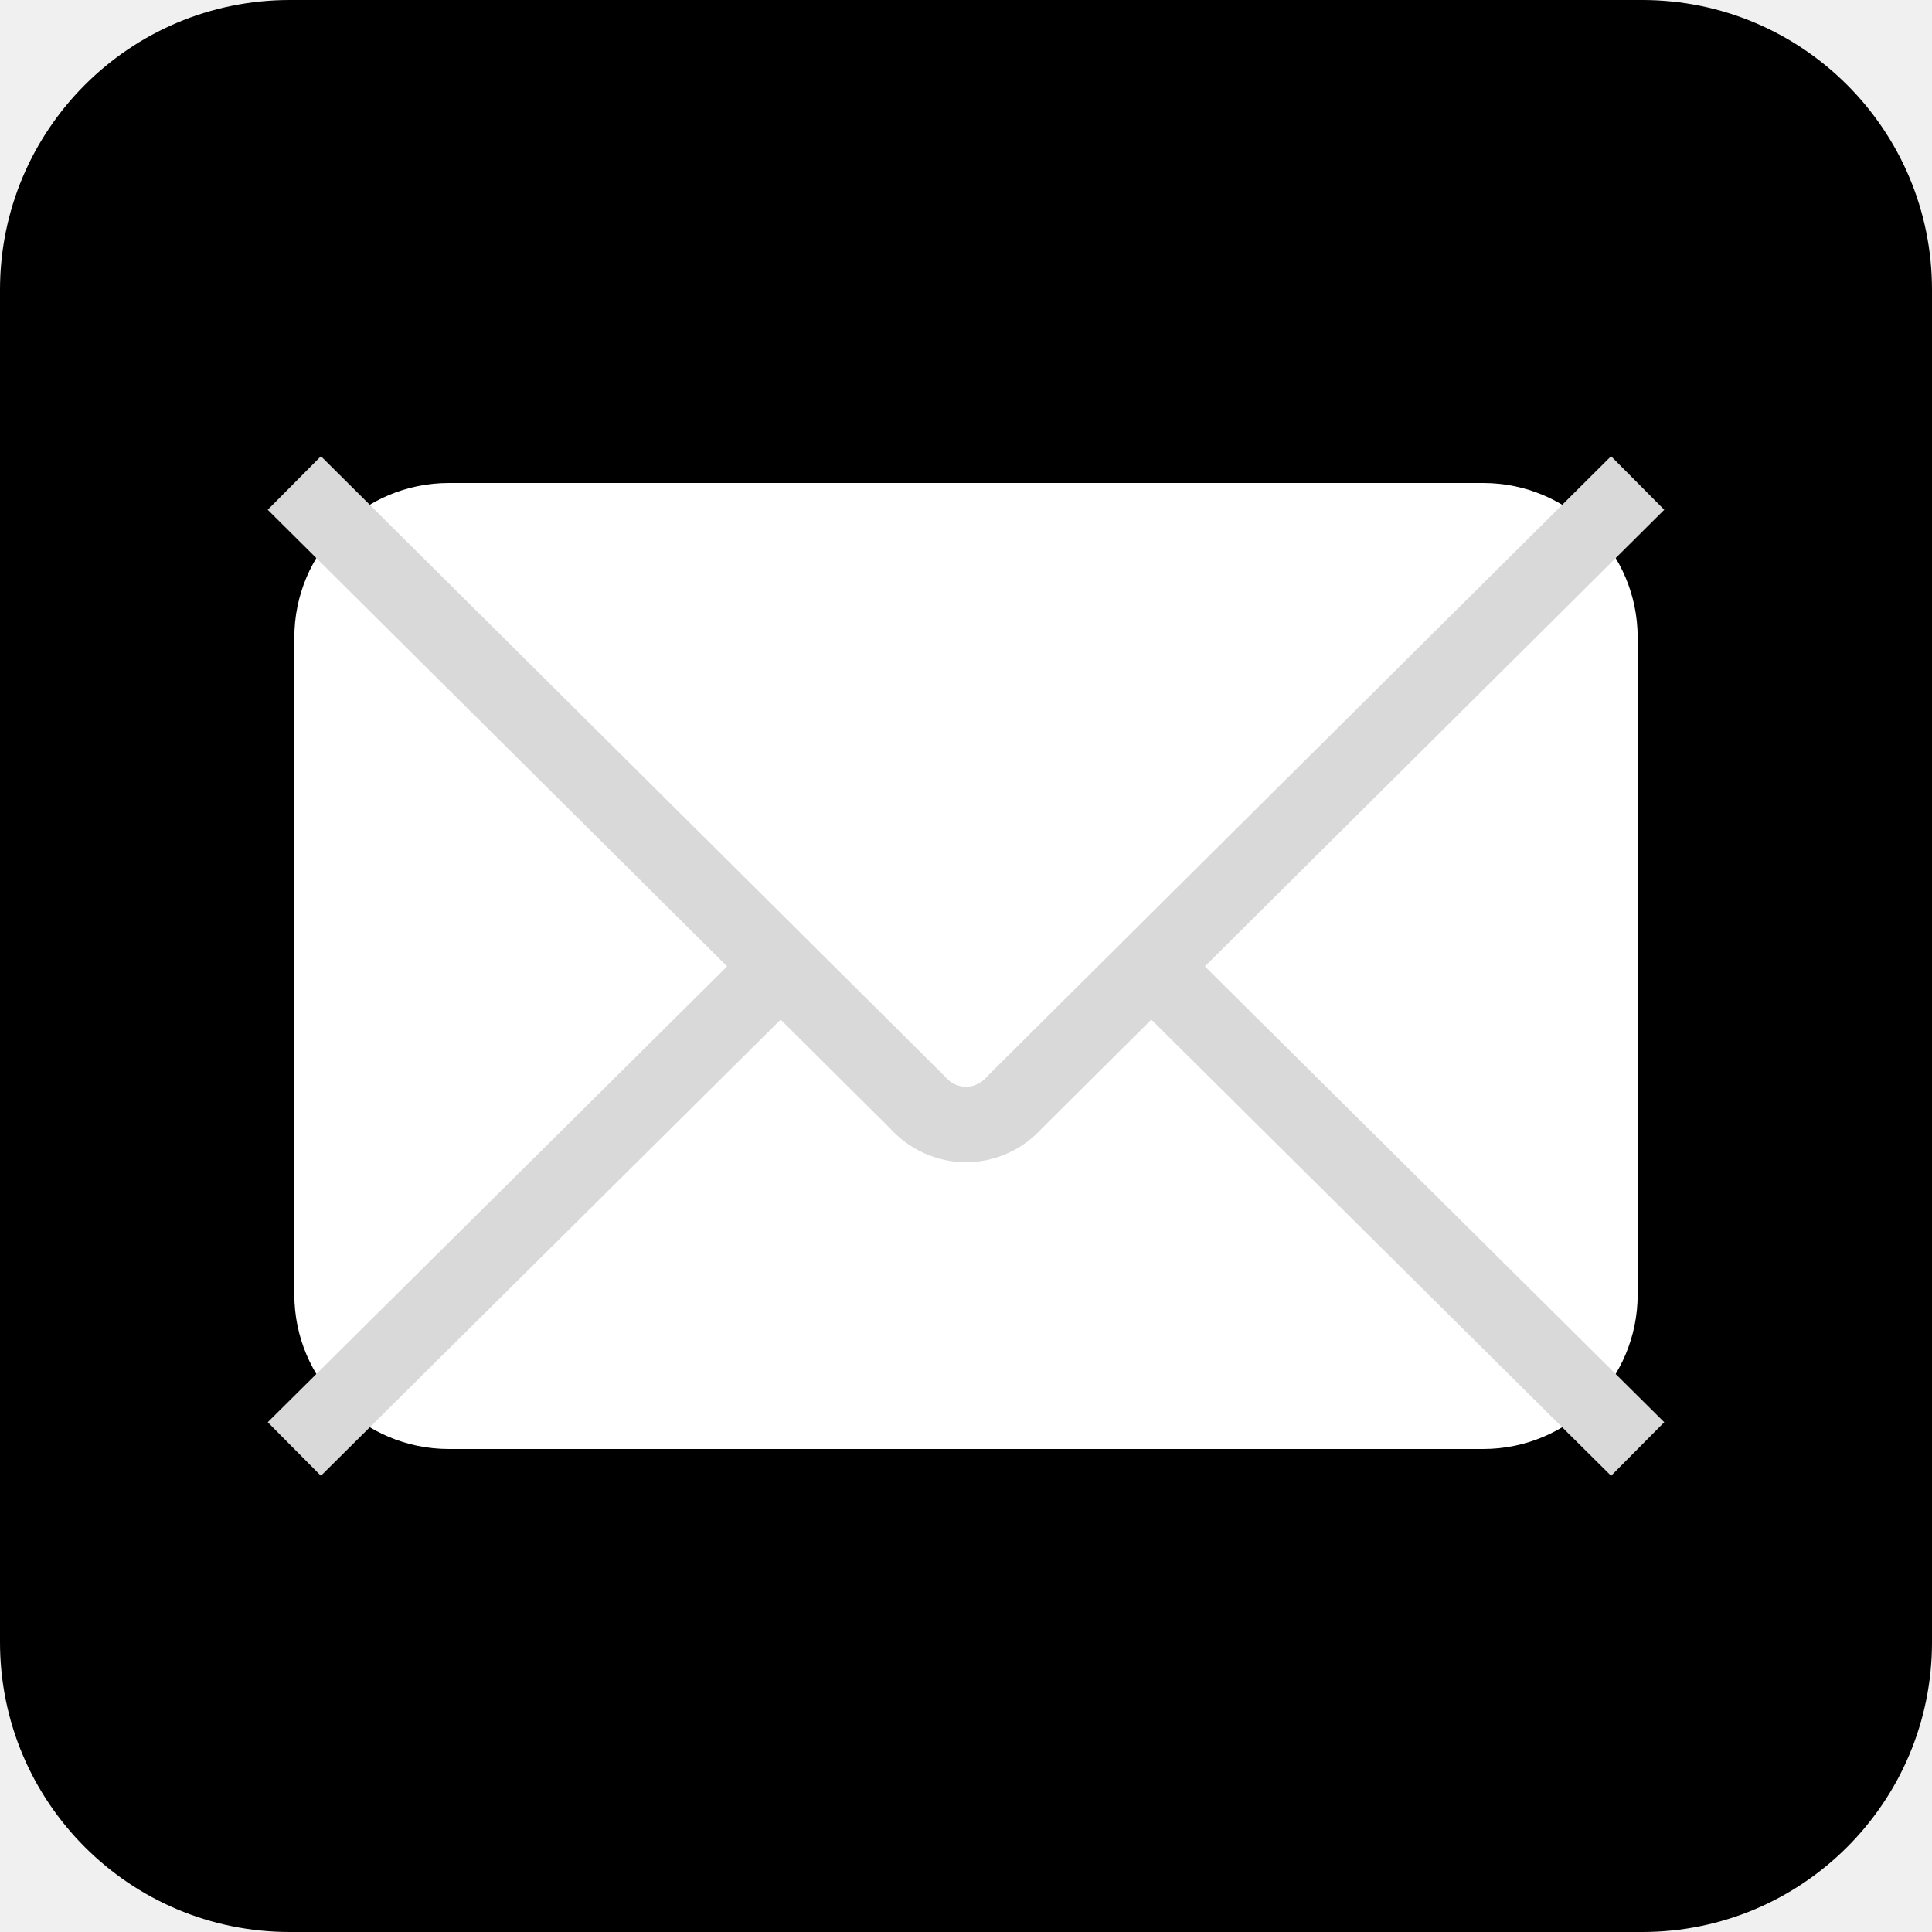
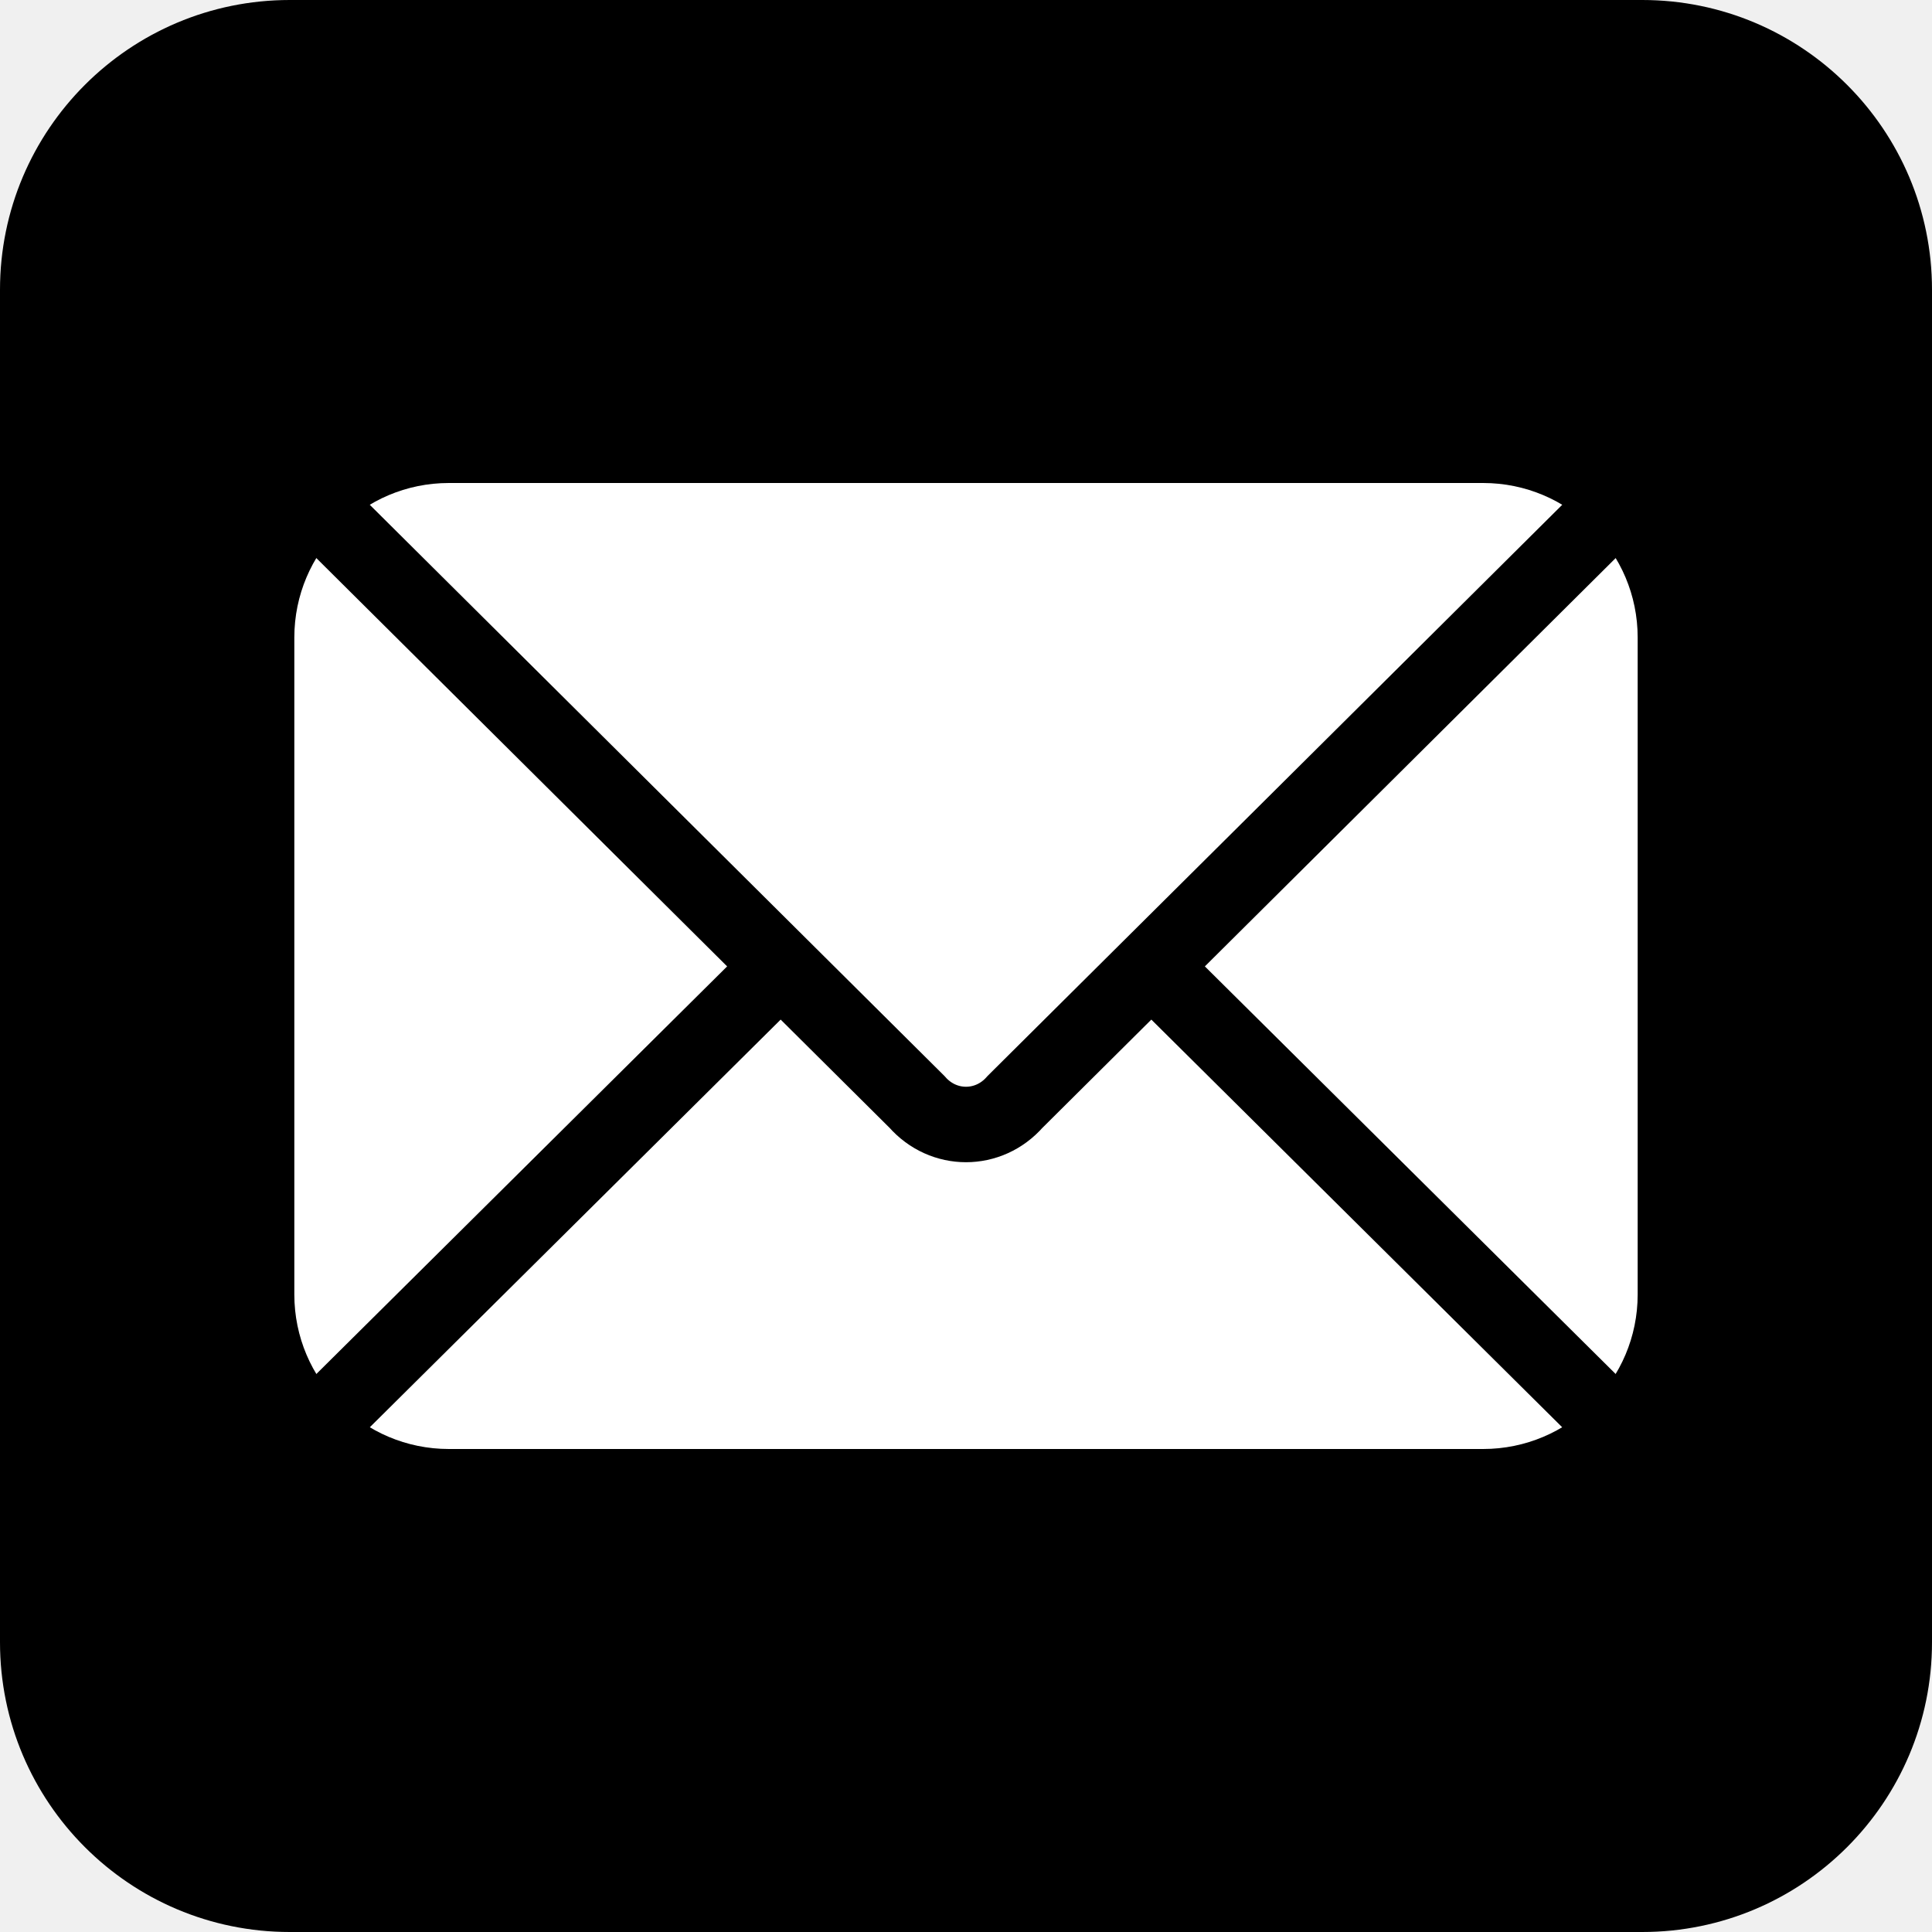
<svg xmlns="http://www.w3.org/2000/svg" viewBox="0 0 512 512">
  <rect height="512" rx="15%" width="512" />
-   <rect fill="#fff" height="256" rx="8%" width="356" x="78" y="128" />
-   <path d="m434 128-165 164c-7 8-19 8-26 0l-165-164m0 256 129-128m227 128-129-128" fill="none" stroke="#d9d9d9" stroke-width="20" />
+   <rect fill="#fff" class="inner-color" height="256" rx="8%" width="356" x="78" y="128" />
+   <path d="m434 128-165 164c-7 8-19 8-26 0l-165-164m0 256 129-128m227 128-129-128" fill="none" stroke="currentColor" stroke-width="20" />
</svg>
